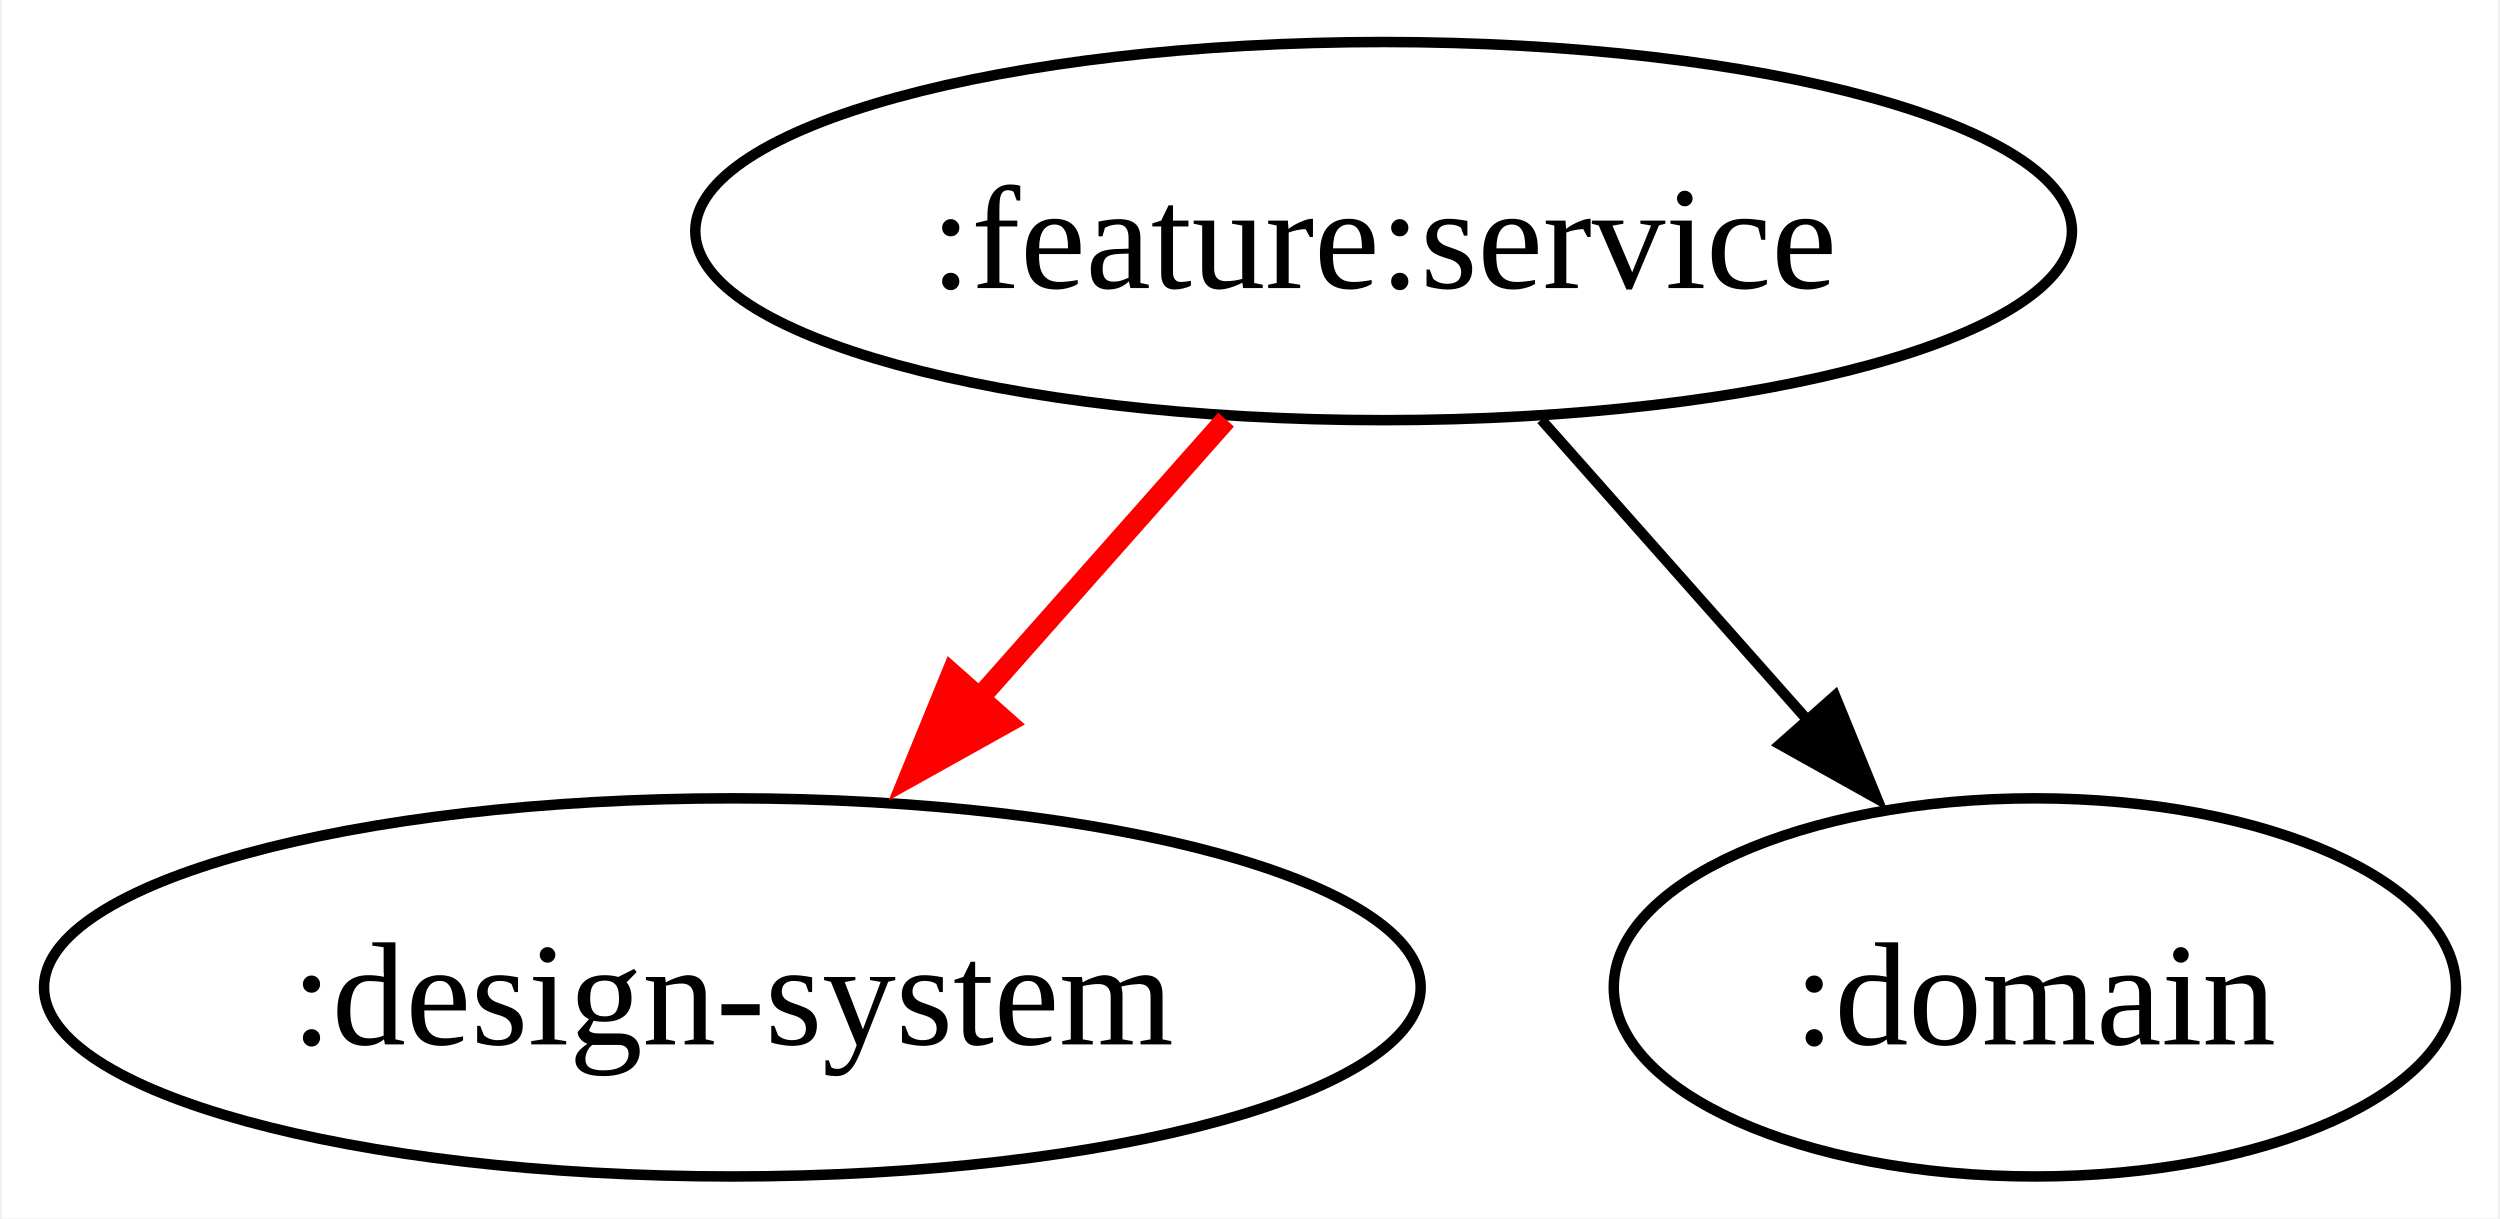
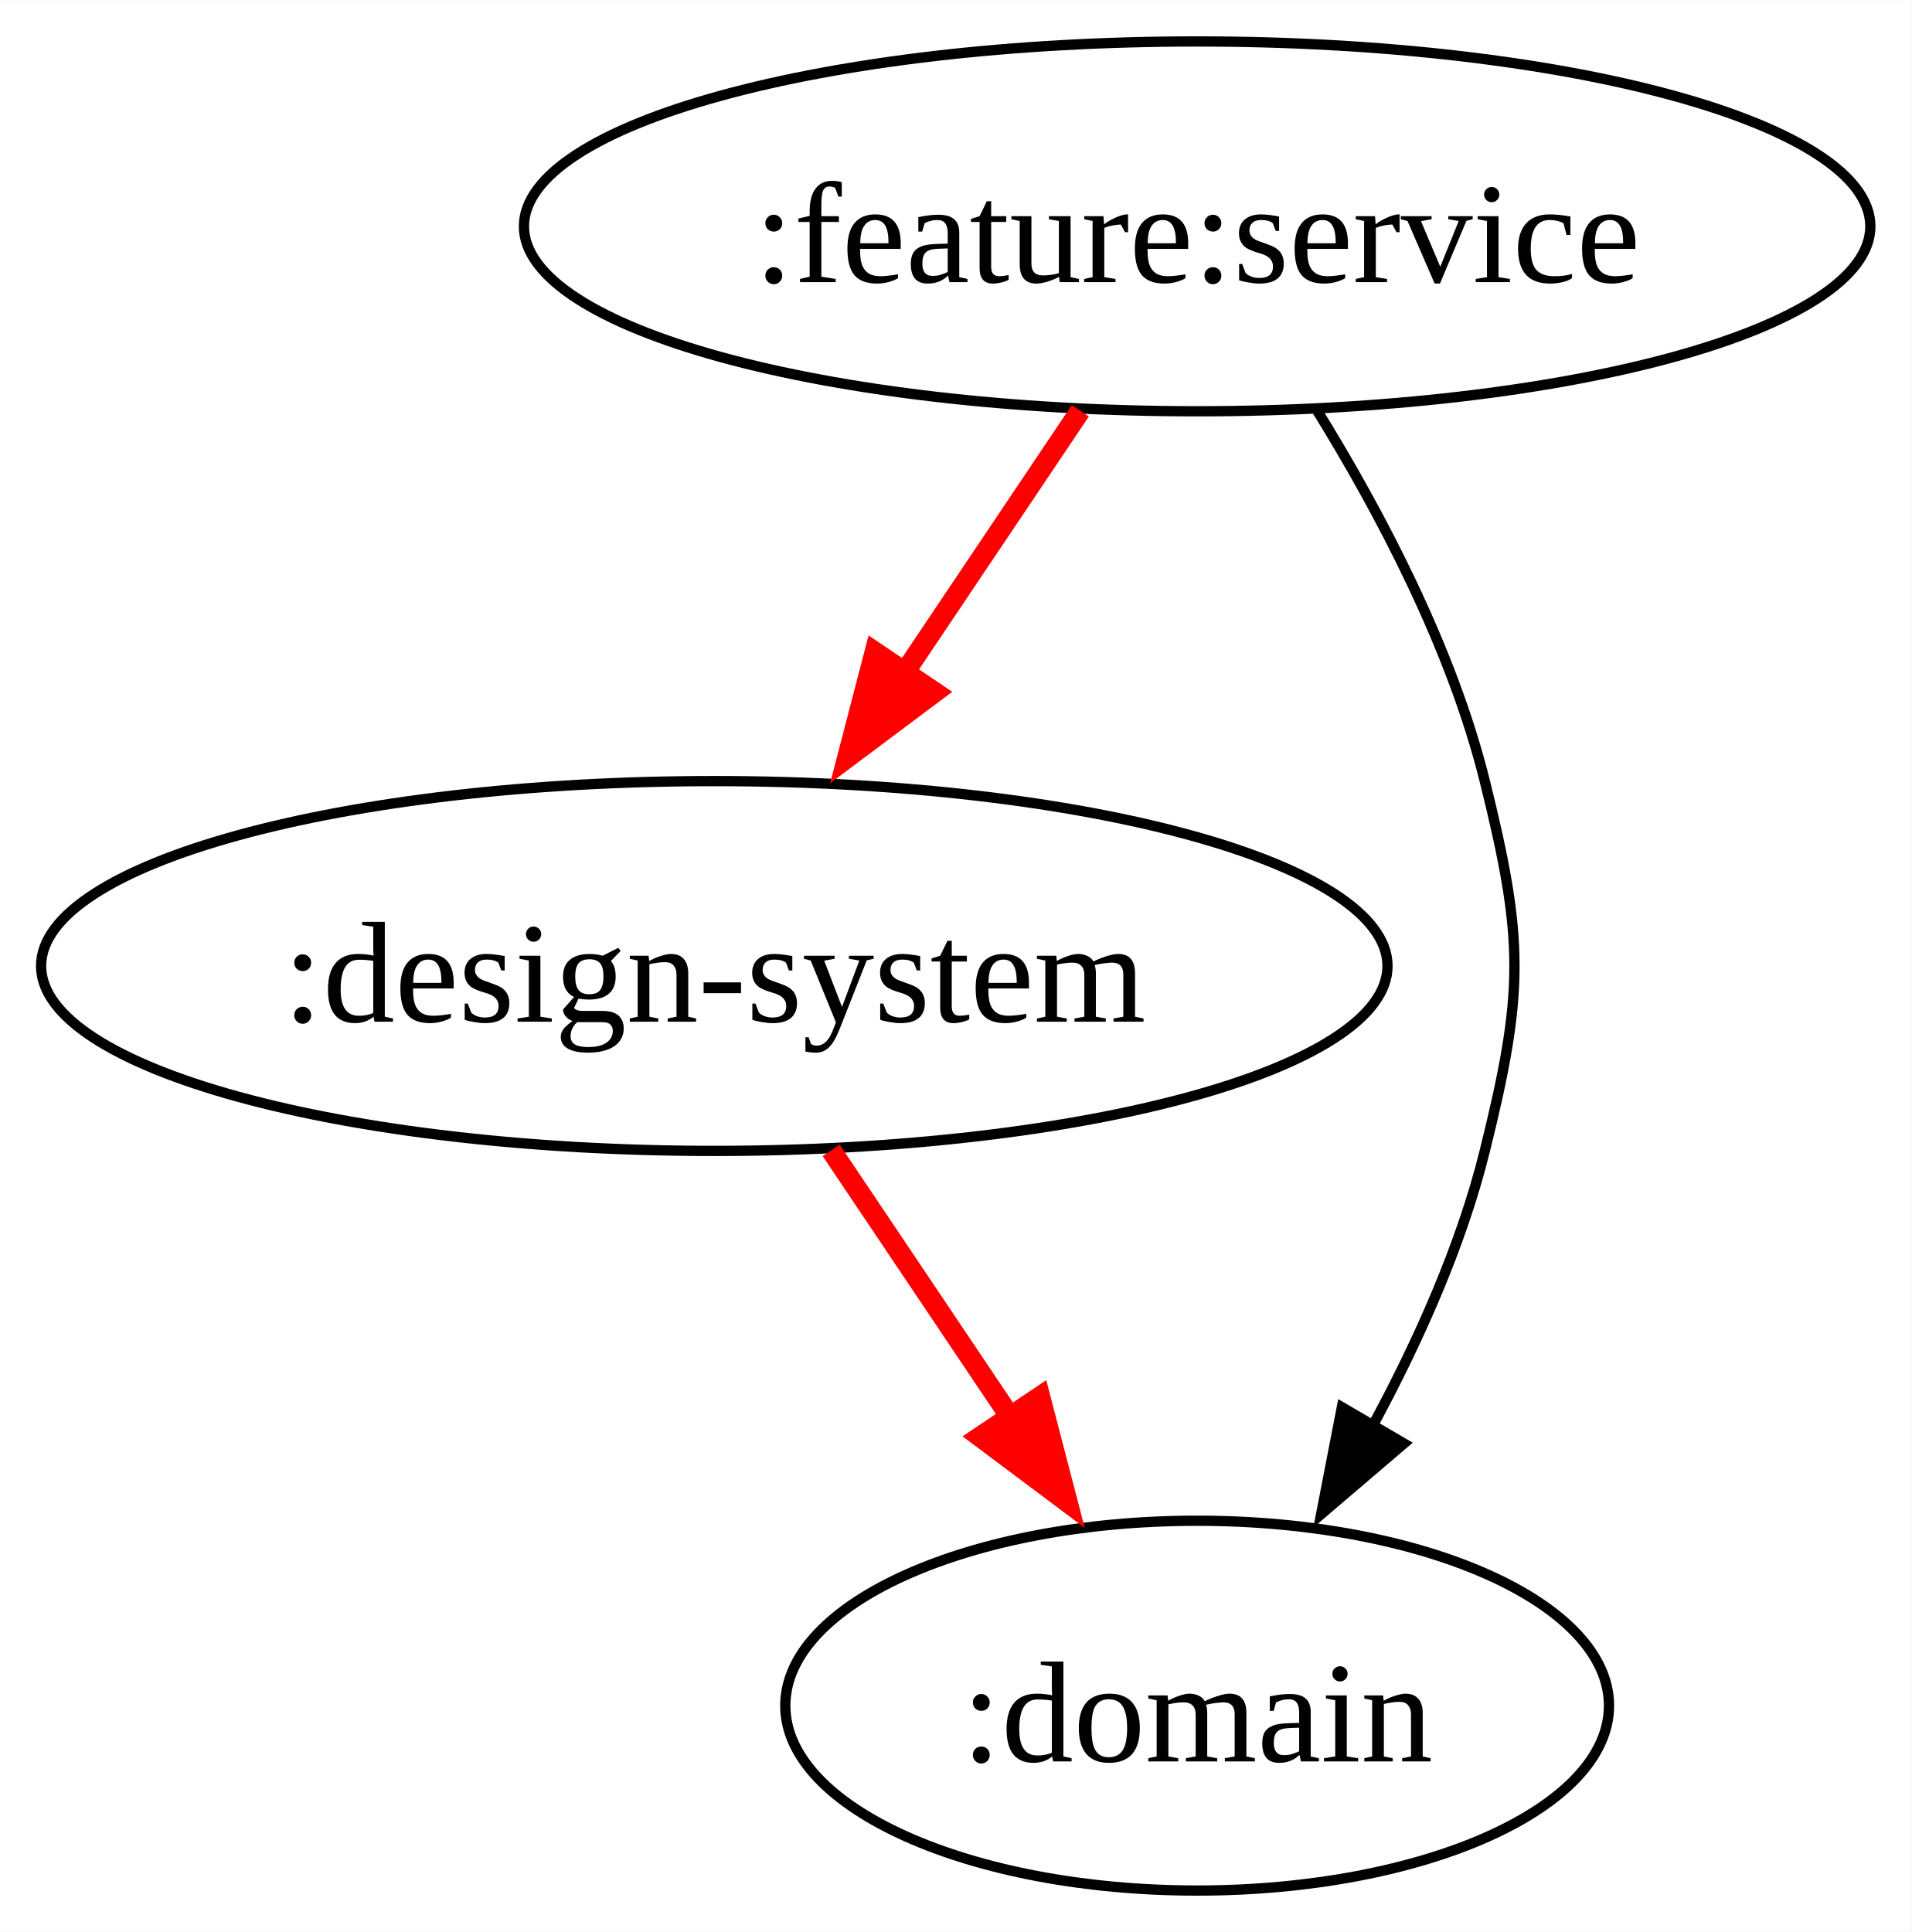
- <svg xmlns="http://www.w3.org/2000/svg" width="238pt" height="116pt" viewBox="0.00 0.00 237.62 116.00">
-   <g id="graph0" class="graph" transform="scale(1 1) rotate(0) translate(4 112)">
-     <polygon fill="white" stroke="none" points="-4,4 -4,-112 233.62,-112 233.62,4 -4,4" />
+ <svg xmlns="http://www.w3.org/2000/svg" width="186pt" height="188pt" viewBox="0.00 0.00 186.07 188.00">
+   <g id="graph0" class="graph" transform="scale(1 1) rotate(0) translate(4 184)">
+     <polygon fill="white" stroke="none" points="-4,4 -4,-184 182.07,-184 182.07,4 -4,4" />
    <g id="node1" class="node">
-       <ellipse fill="none" stroke="black" cx="127.53" cy="-90" rx="65.53" ry="18" />
-       <text text-anchor="middle" x="127.53" y="-84.58" font-family="Times New Roman,serif" font-size="14.00">:feature:service</text>
+       <ellipse fill="none" stroke="black" cx="112.53" cy="-162" rx="65.53" ry="18" />
+       <text text-anchor="middle" x="112.53" y="-156.57" font-family="Times New Roman,serif" font-size="14.00">:feature:service</text>
    </g>
    <g id="node2" class="node">
-       <ellipse fill="none" stroke="black" cx="65.53" cy="-18" rx="65.53" ry="18" />
-       <text text-anchor="middle" x="65.53" y="-12.57" font-family="Times New Roman,serif" font-size="14.00">:design-system</text>
+       <ellipse fill="none" stroke="black" cx="65.53" cy="-90" rx="65.53" ry="18" />
+       <text text-anchor="middle" x="65.53" y="-84.58" font-family="Times New Roman,serif" font-size="14.00">:design-system</text>
    </g>
    <g id="edge1" class="edge">
-       <path fill="none" stroke="red" stroke-width="2" d="M112.53,-72.05C105.14,-63.71 96.08,-53.49 87.9,-44.25" />
-       <polygon fill="red" stroke="red" stroke-width="2" points="91.66,-43.22 82.41,-38.06 86.42,-47.86 91.66,-43.22" />
+       <path fill="none" stroke="red" stroke-width="2" d="M101.16,-144.05C95.73,-135.97 89.12,-126.12 83.07,-117.11" />
+       <polygon fill="red" stroke="red" stroke-width="2" points="86.97,-116.65 78.49,-110.3 81.16,-120.56 86.97,-116.65" />
    </g>
    <g id="node3" class="node">
-       <ellipse fill="none" stroke="black" cx="189.53" cy="-18" rx="40.09" ry="18" />
-       <text text-anchor="middle" x="189.53" y="-12.57" font-family="Times New Roman,serif" font-size="14.00">:domain</text>
+       <ellipse fill="none" stroke="black" cx="112.53" cy="-18" rx="40.09" ry="18" />
+       <text text-anchor="middle" x="112.53" y="-12.57" font-family="Times New Roman,serif" font-size="14.00">:domain</text>
    </g>
    <g id="edge2" class="edge">
-       <path fill="none" stroke="black" d="M142.54,-72.05C150.15,-63.47 159.52,-52.89 167.89,-43.44" />
-       <polygon fill="black" stroke="black" points="170.5,-45.77 174.51,-35.96 165.26,-41.13 170.5,-45.77" />
+       <path fill="none" stroke="black" d="M124.13,-144.2C130.33,-134.18 137.33,-120.93 140.53,-108 144.38,-92.47 144.38,-87.53 140.53,-72 138.25,-62.77 134.02,-53.37 129.54,-45.1" />
+       <polygon fill="black" stroke="black" points="132.66,-43.52 124.6,-36.64 126.62,-47.05 132.66,-43.52" />
+     </g>
+     <g id="edge3" class="edge">
+       <path fill="none" stroke="red" stroke-width="2" d="M76.91,-72.05C82.42,-63.85 89.15,-53.83 95.27,-44.71" />
+       <polygon fill="red" stroke="red" stroke-width="2" points="97.23,-48.07 99.9,-37.82 91.42,-44.17 97.23,-48.07" />
    </g>
  </g>
</svg>
